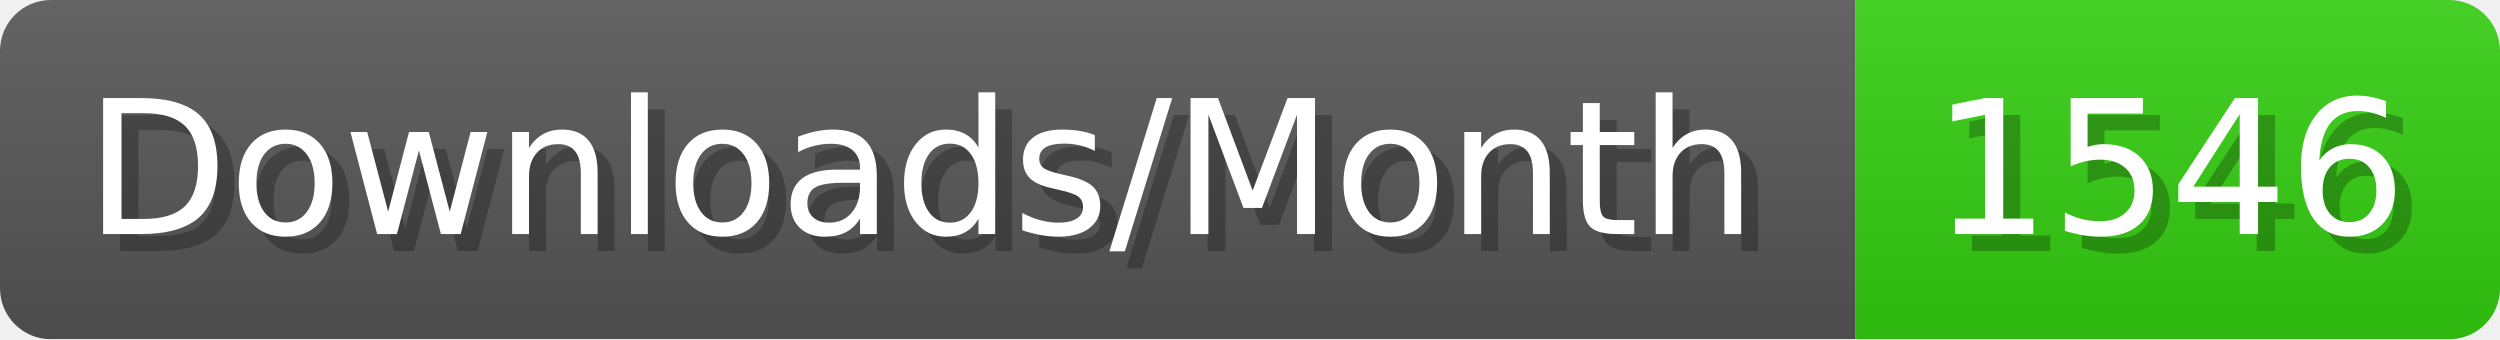
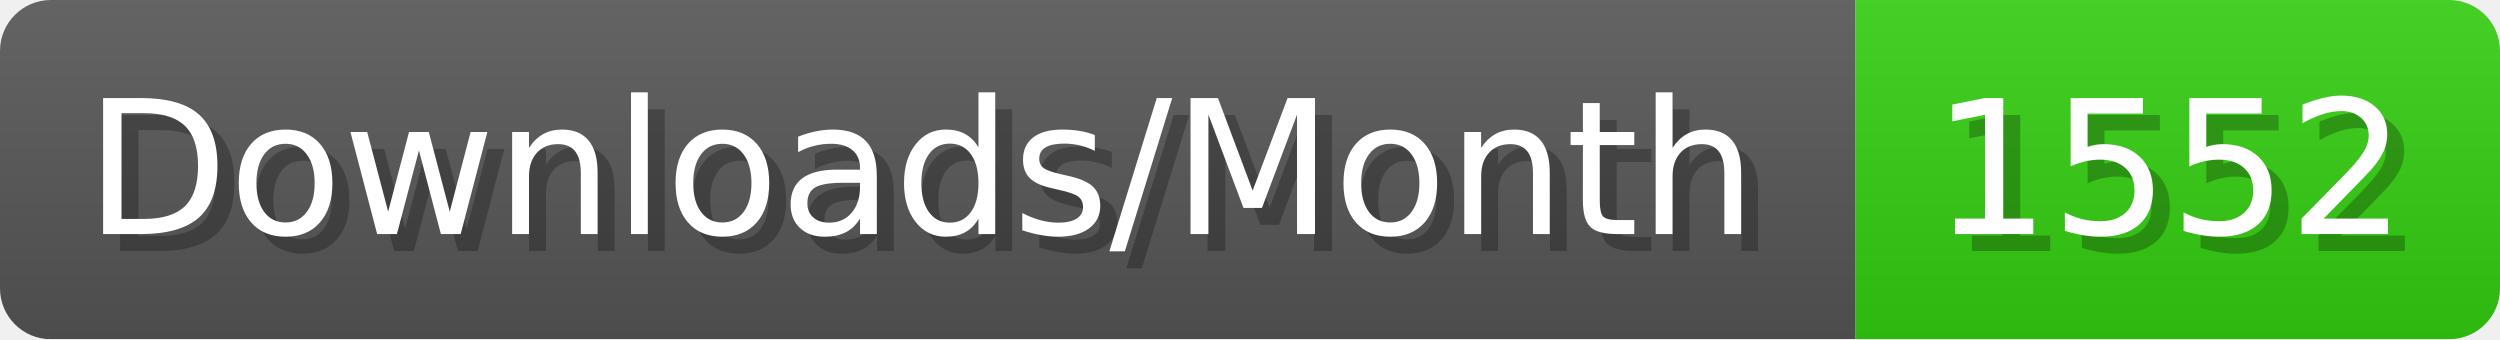
- <svg xmlns="http://www.w3.org/2000/svg" width="147.4" height="20" viewBox="0 0 1474 200" role="img" aria-label="Downloads/Month: 1546">
+ <svg xmlns="http://www.w3.org/2000/svg" width="147.4" height="20" viewBox="0 0 1474 200" role="img" aria-label="Downloads/Month: 1552">
  <linearGradient id="YlXUI" x2="0" y2="100%">
    <stop offset="0" stop-opacity=".1" stop-color="#EEE" />
    <stop offset="1" stop-opacity=".1" />
  </linearGradient>
  <mask id="JHhop">
    <rect width="1474" height="200" rx="30" fill="#FFF" />
  </mask>
  <g mask="url(#JHhop)">
    <rect width="1094" height="200" fill="#555" />
    <rect width="380" height="200" fill="#3C1" x="1094" />
    <rect width="1474" height="200" fill="url(#YlXUI)" />
  </g>
  <g aria-hidden="true" fill="#fff" text-anchor="start" font-family="Verdana,DejaVu Sans,sans-serif" font-size="110">
    <text x="60" y="148" textLength="994" fill="#000" opacity="0.25">Downloads/Month</text>
    <text x="50" y="138" textLength="994">Downloads/Month</text>
-     <text x="1149" y="148" textLength="280" fill="#000" opacity="0.25">1546</text>
-     <text x="1139" y="138" textLength="280">1546</text>
+     <text x="1149" y="148" textLength="280" fill="#000" opacity="0.25">1552</text>
+     <text x="1139" y="138" textLength="280">1552</text>
  </g>
</svg>
